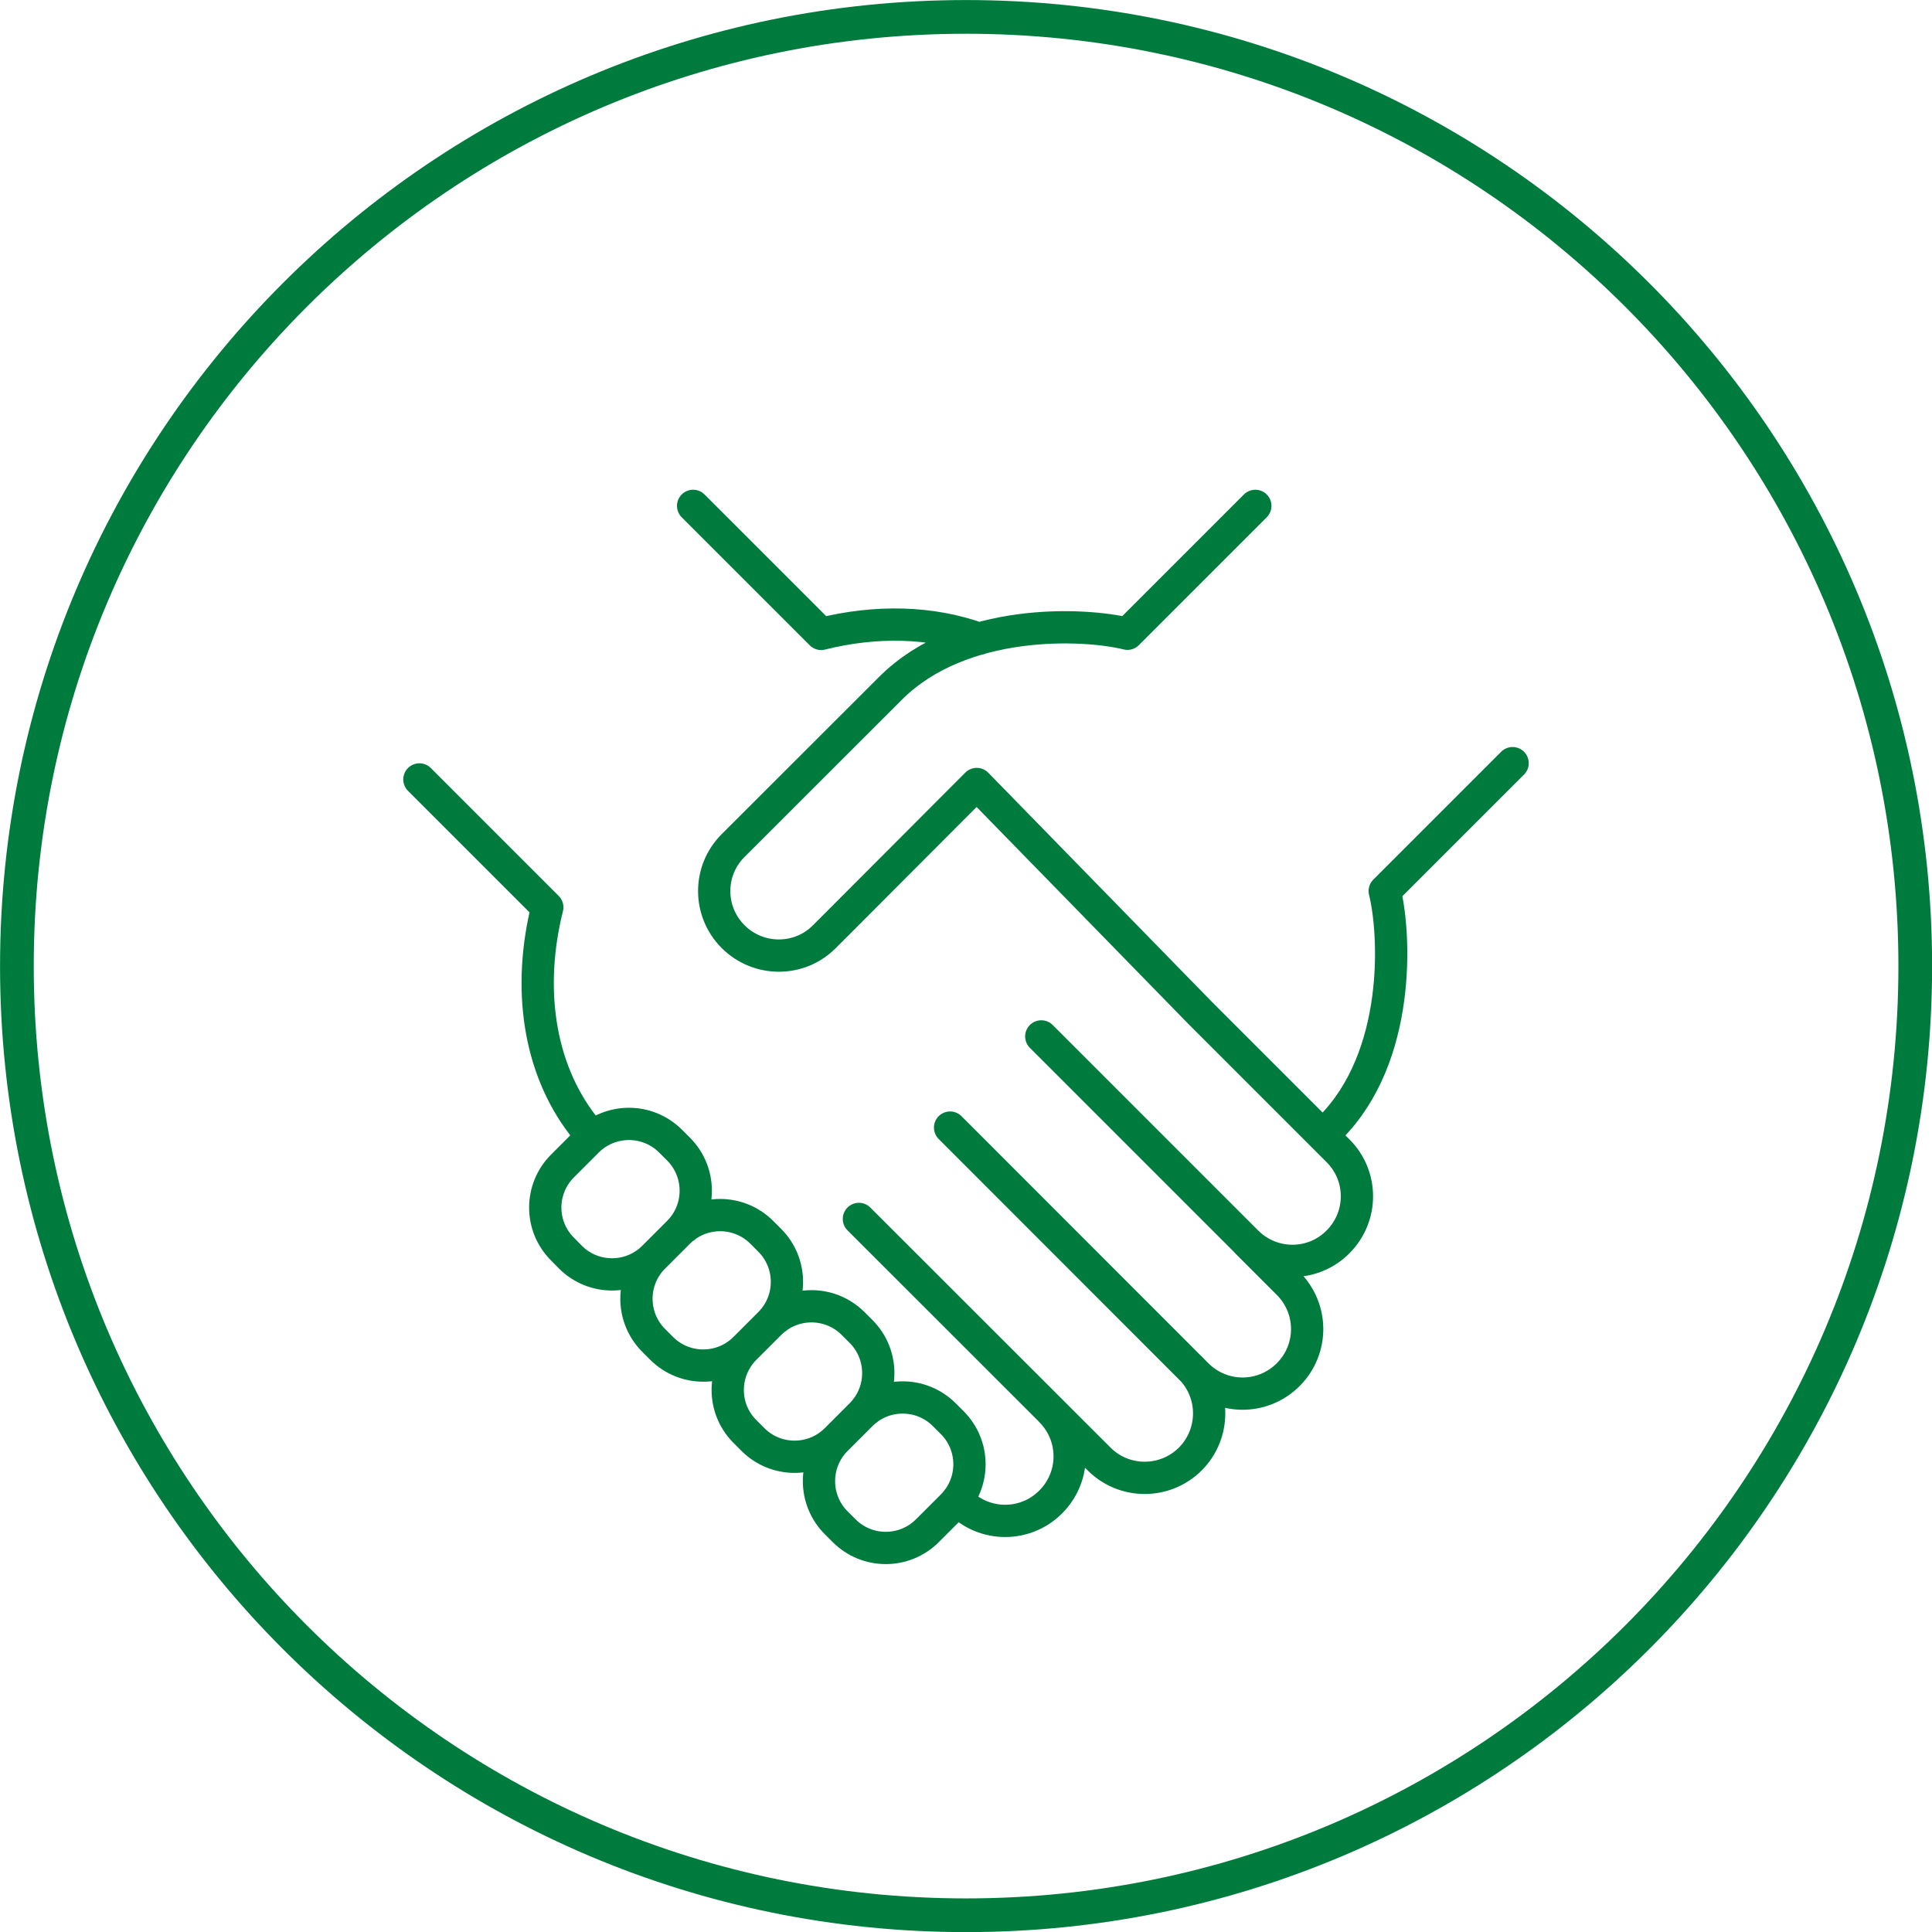
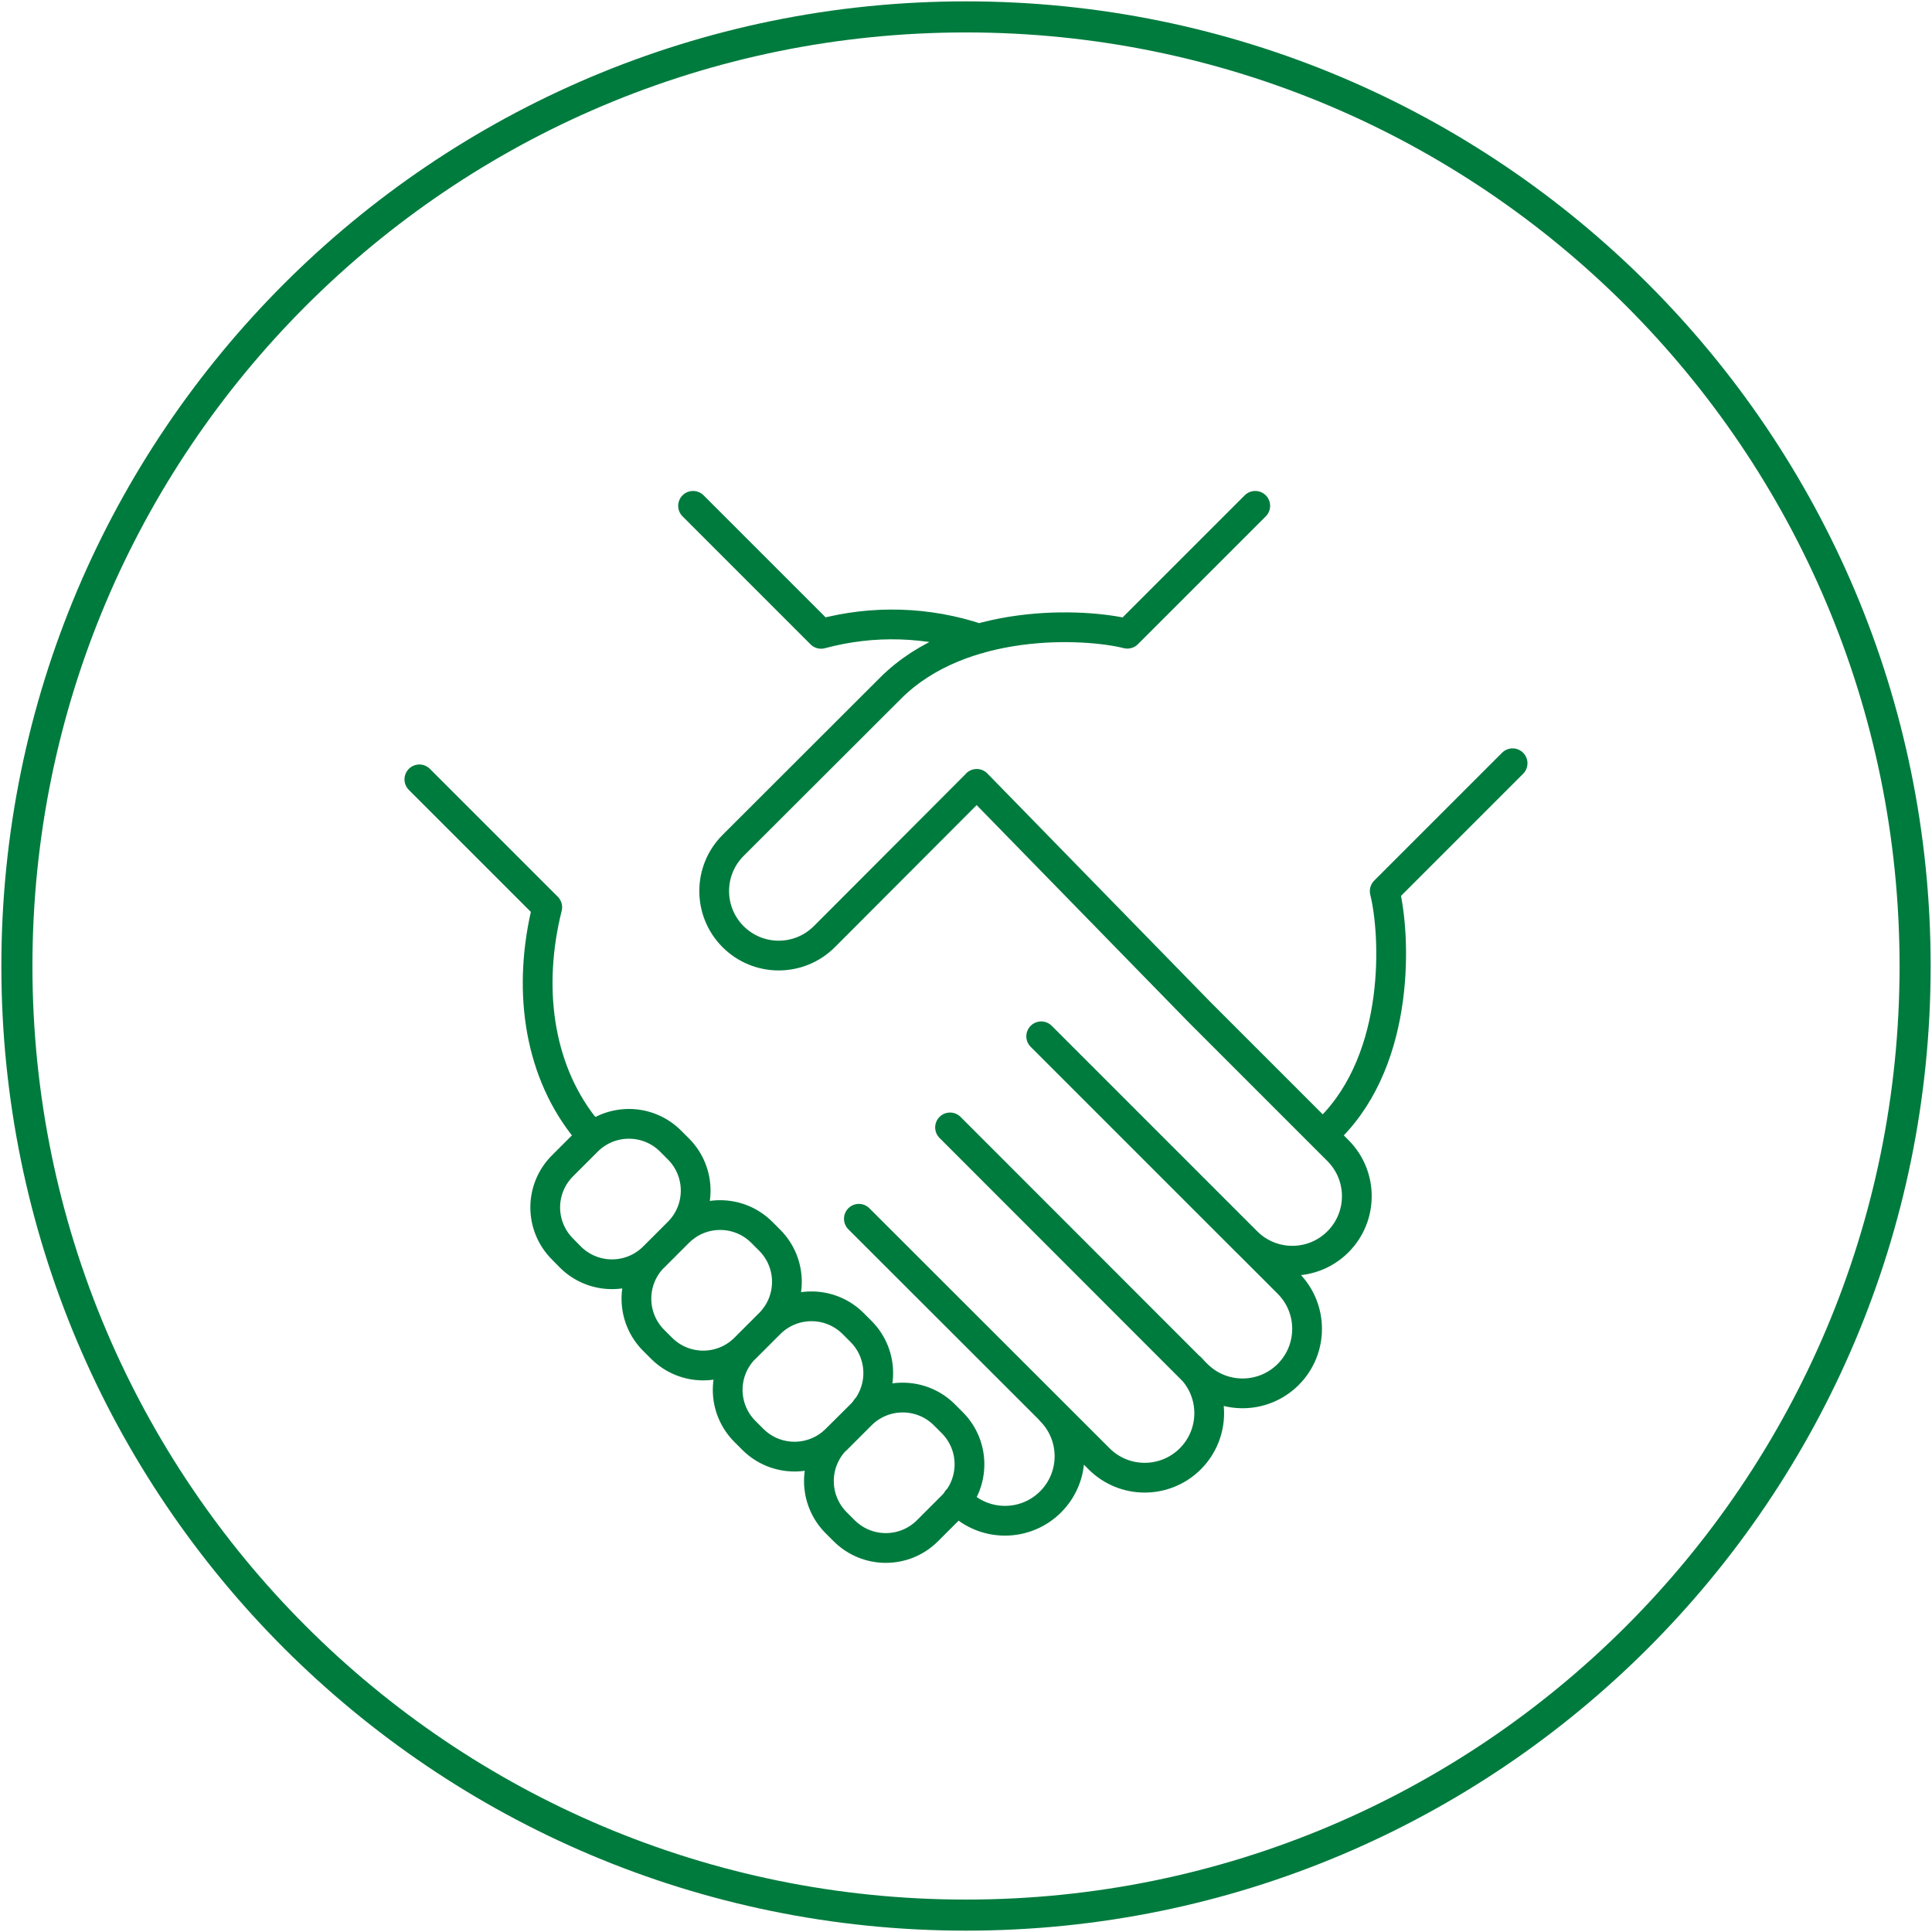
- <svg xmlns="http://www.w3.org/2000/svg" xmlns:xlink="http://www.w3.org/1999/xlink" version="1.1" id="Layer_1" x="0px" y="0px" viewBox="0 0 126.91 126.91" style="enable-background:new 0 0 126.91 126.91;" xml:space="preserve">
-   <style type="text/css">
- 	.st0{clip-path:url(#SVGID_00000060023010510173432700000002919824901442865563_);fill:none;stroke:#007B3E;stroke-width:2.214;}
- 	
- 		.st1{clip-path:url(#SVGID_00000060023010510173432700000002919824901442865563_);fill:none;stroke:#007B3E;stroke-width:2.12;stroke-linecap:round;stroke-linejoin:round;stroke-miterlimit:10;}
- </style>
-   <g>
-     <defs>
-       <rect id="SVGID_1_" x="0" y="0" width="126.92" height="126.92" />
-     </defs>
-     <clipPath id="SVGID_00000134250040587832114950000017406709279089914286_">
-       <use xlink:href="#SVGID_1_" style="overflow:visible;" />
+ <svg xmlns="http://www.w3.org/2000/svg" id="RingSale" width="137.641" height="137.641" viewBox="0 0 137.641 137.641">
+   <defs>
+     <clipPath id="clip-path">
+       <rect id="Rectangle_9667" data-name="Rectangle 9667" width="137.641" height="137.641" />
    </clipPath>
-     <circle style="clip-path:url(#SVGID_00000134250040587832114950000017406709279089914286_);fill:none;stroke:#007B3E;stroke-width:2.214;" cx="63.46" cy="63.46" r="62.35" />
-     <path style="clip-path:url(#SVGID_00000134250040587832114950000017406709279089914286_);fill:none;stroke:#007B3E;stroke-width:2.12;stroke-linecap:round;stroke-linejoin:round;stroke-miterlimit:10;" d="   M36.95,76.59l1.63-1.63c1.51-1.51,3.96-1.51,5.47,0l0.52,0.52c1.51,1.51,1.51,3.96,0,5.47l-1.63,1.63c-1.51,1.51-3.96,1.51-5.47,0   l-0.52-0.53C35.44,80.55,35.44,78.1,36.95,76.59z M42.94,82.58l1.63-1.63c1.51-1.51,3.96-1.51,5.47,0l0.52,0.52   c1.51,1.51,1.51,3.96,0,5.47l-1.63,1.63c-1.51,1.51-3.96,1.51-5.47,0l-0.52-0.52C41.43,86.54,41.43,84.09,42.94,82.58z    M48.94,88.57l1.63-1.63c1.51-1.51,3.96-1.51,5.47,0l0.52,0.52c1.51,1.51,1.51,3.96,0,5.47l-1.63,1.63c-1.51,1.51-3.96,1.51-5.47,0   l-0.52-0.52C47.42,92.53,47.43,90.08,48.94,88.57z M54.93,94.56l1.63-1.63c1.51-1.51,3.96-1.51,5.47,0l0.52,0.52   c1.51,1.51,1.51,3.96,0,5.47l-1.63,1.63c-1.51,1.51-3.96,1.51-5.47,0l-0.52-0.52C53.42,98.52,53.42,96.07,54.93,94.56z    M99.36,50.13l-8.4,8.4c0.7,2.81,1.1,10.88-3.58,15.56l-0.49,0.49 M82.46,33.23l-8.4,8.4c-2.81-0.7-10.88-1.1-15.56,3.58   L48.16,55.54c-1.66,1.65-1.66,4.33,0,5.99c1.66,1.65,4.34,1.66,5.99,0l1.11-1.11l8.9-8.92 M56.96,92.59l-0.06-0.06 M44.98,80.61   l-0.06-0.05 M27.55,51.2l8.4,8.4c-1.3,5.2-0.62,10.48,2.34,14.32l0.69,0.69 M50.97,86.6l-0.06-0.06 M69.02,92.67   c1.66,1.66,1.66,4.33,0,5.99c-1.65,1.66-4.33,1.66-5.99,0l-0.14-0.14 M45.53,33.23l8.41,8.41c3.61-0.9,7.22-0.82,10.38,0.32    M68.4,68.08l13.5,13.5c1.66,1.66,4.34,1.66,5.99,0c1.66-1.66,1.66-4.34,0-5.99l-9.06-9.06L64.16,51.5 M62.41,74.07L78.63,90.3   c1.66,1.66,4.33,1.66,5.99,0c1.66-1.66,1.66-4.33,0-5.99l-2.72-2.72 M78.19,89.85c1.65,1.65,1.65,4.33,0,5.99   c-1.66,1.65-4.34,1.65-5.99,0L56.42,80.07" />
+   </defs>
+   <g id="Group_22722" data-name="Group 22722" clip-path="url(#clip-path)">
+     <ellipse id="Ellipse_572" data-name="Ellipse 572" cx="67.617" cy="67.617" rx="67.617" ry="67.617" transform="translate(1.204 1.204)" fill="none" stroke="#007b3e" stroke-width="2.214" />
+   </g>
+   <g id="Group_22723" data-name="Group 22723" clip-path="url(#clip-path)">
+     <path id="Path_15152" data-name="Path 15152" d="M37.744,80.253l1.768-1.768a4.2,4.2,0,0,1,5.932,0l.564.564a4.2,4.2,0,0,1,0,5.932L44.24,86.748a4.2,4.2,0,0,1-5.932,0l-.564-.575A4.182,4.182,0,0,1,37.744,80.253Zm6.5,6.5,1.768-1.768a4.2,4.2,0,0,1,5.932,0l.564.564a4.2,4.2,0,0,1,0,5.932l-1.768,1.768a4.2,4.2,0,0,1-5.932,0l-.564-.564A4.2,4.2,0,0,1,44.24,86.748Zm6.507,6.5,1.768-1.768a4.2,4.2,0,0,1,5.932,0l.564.564a4.2,4.2,0,0,1,0,5.932L57.243,99.74a4.2,4.2,0,0,1-5.932,0l-.564-.564A4.186,4.186,0,0,1,50.747,93.244Zm6.5,6.5,1.768-1.768a4.2,4.2,0,0,1,5.932,0l.564.564a4.2,4.2,0,0,1,0,5.932l-1.768,1.768a4.2,4.2,0,0,1-5.932,0l-.564-.564A4.2,4.2,0,0,1,57.243,99.74Zm48.183-48.183-9.11,9.11c.759,3.047,1.193,11.8-3.882,16.874l-.531.531M87.1,33.23l-9.11,9.11c-3.047-.759-11.8-1.193-16.874,3.882L49.9,57.424a4.593,4.593,0,0,0,6.5,6.5l1.2-1.2,9.652-9.673M59.444,97.6l-.065-.065M46.452,84.612l-.065-.054M27.55,52.718l9.11,9.11c-1.41,5.639-.672,11.365,2.538,15.53l.748.748m13,13-.065-.065m19.64,6.648a4.593,4.593,0,1,1-6.5,6.5l-.152-.152M47.049,33.23l9.12,9.12a19.394,19.394,0,0,1,11.257.347m4.425,28.326,14.64,14.64a4.593,4.593,0,0,0,6.5-6.5l-9.825-9.825-15.909-16.3m-1.9,24.476,17.59,17.6a4.593,4.593,0,0,0,6.5-6.5l-2.95-2.95m-4.023,8.958a4.593,4.593,0,0,1-6.5,6.5l-17.113-17.1" transform="translate(2.327 2.807)" fill="none" stroke="#007b3e" stroke-linecap="round" stroke-linejoin="round" stroke-miterlimit="10" stroke-width="2.12" />
  </g>
</svg>
